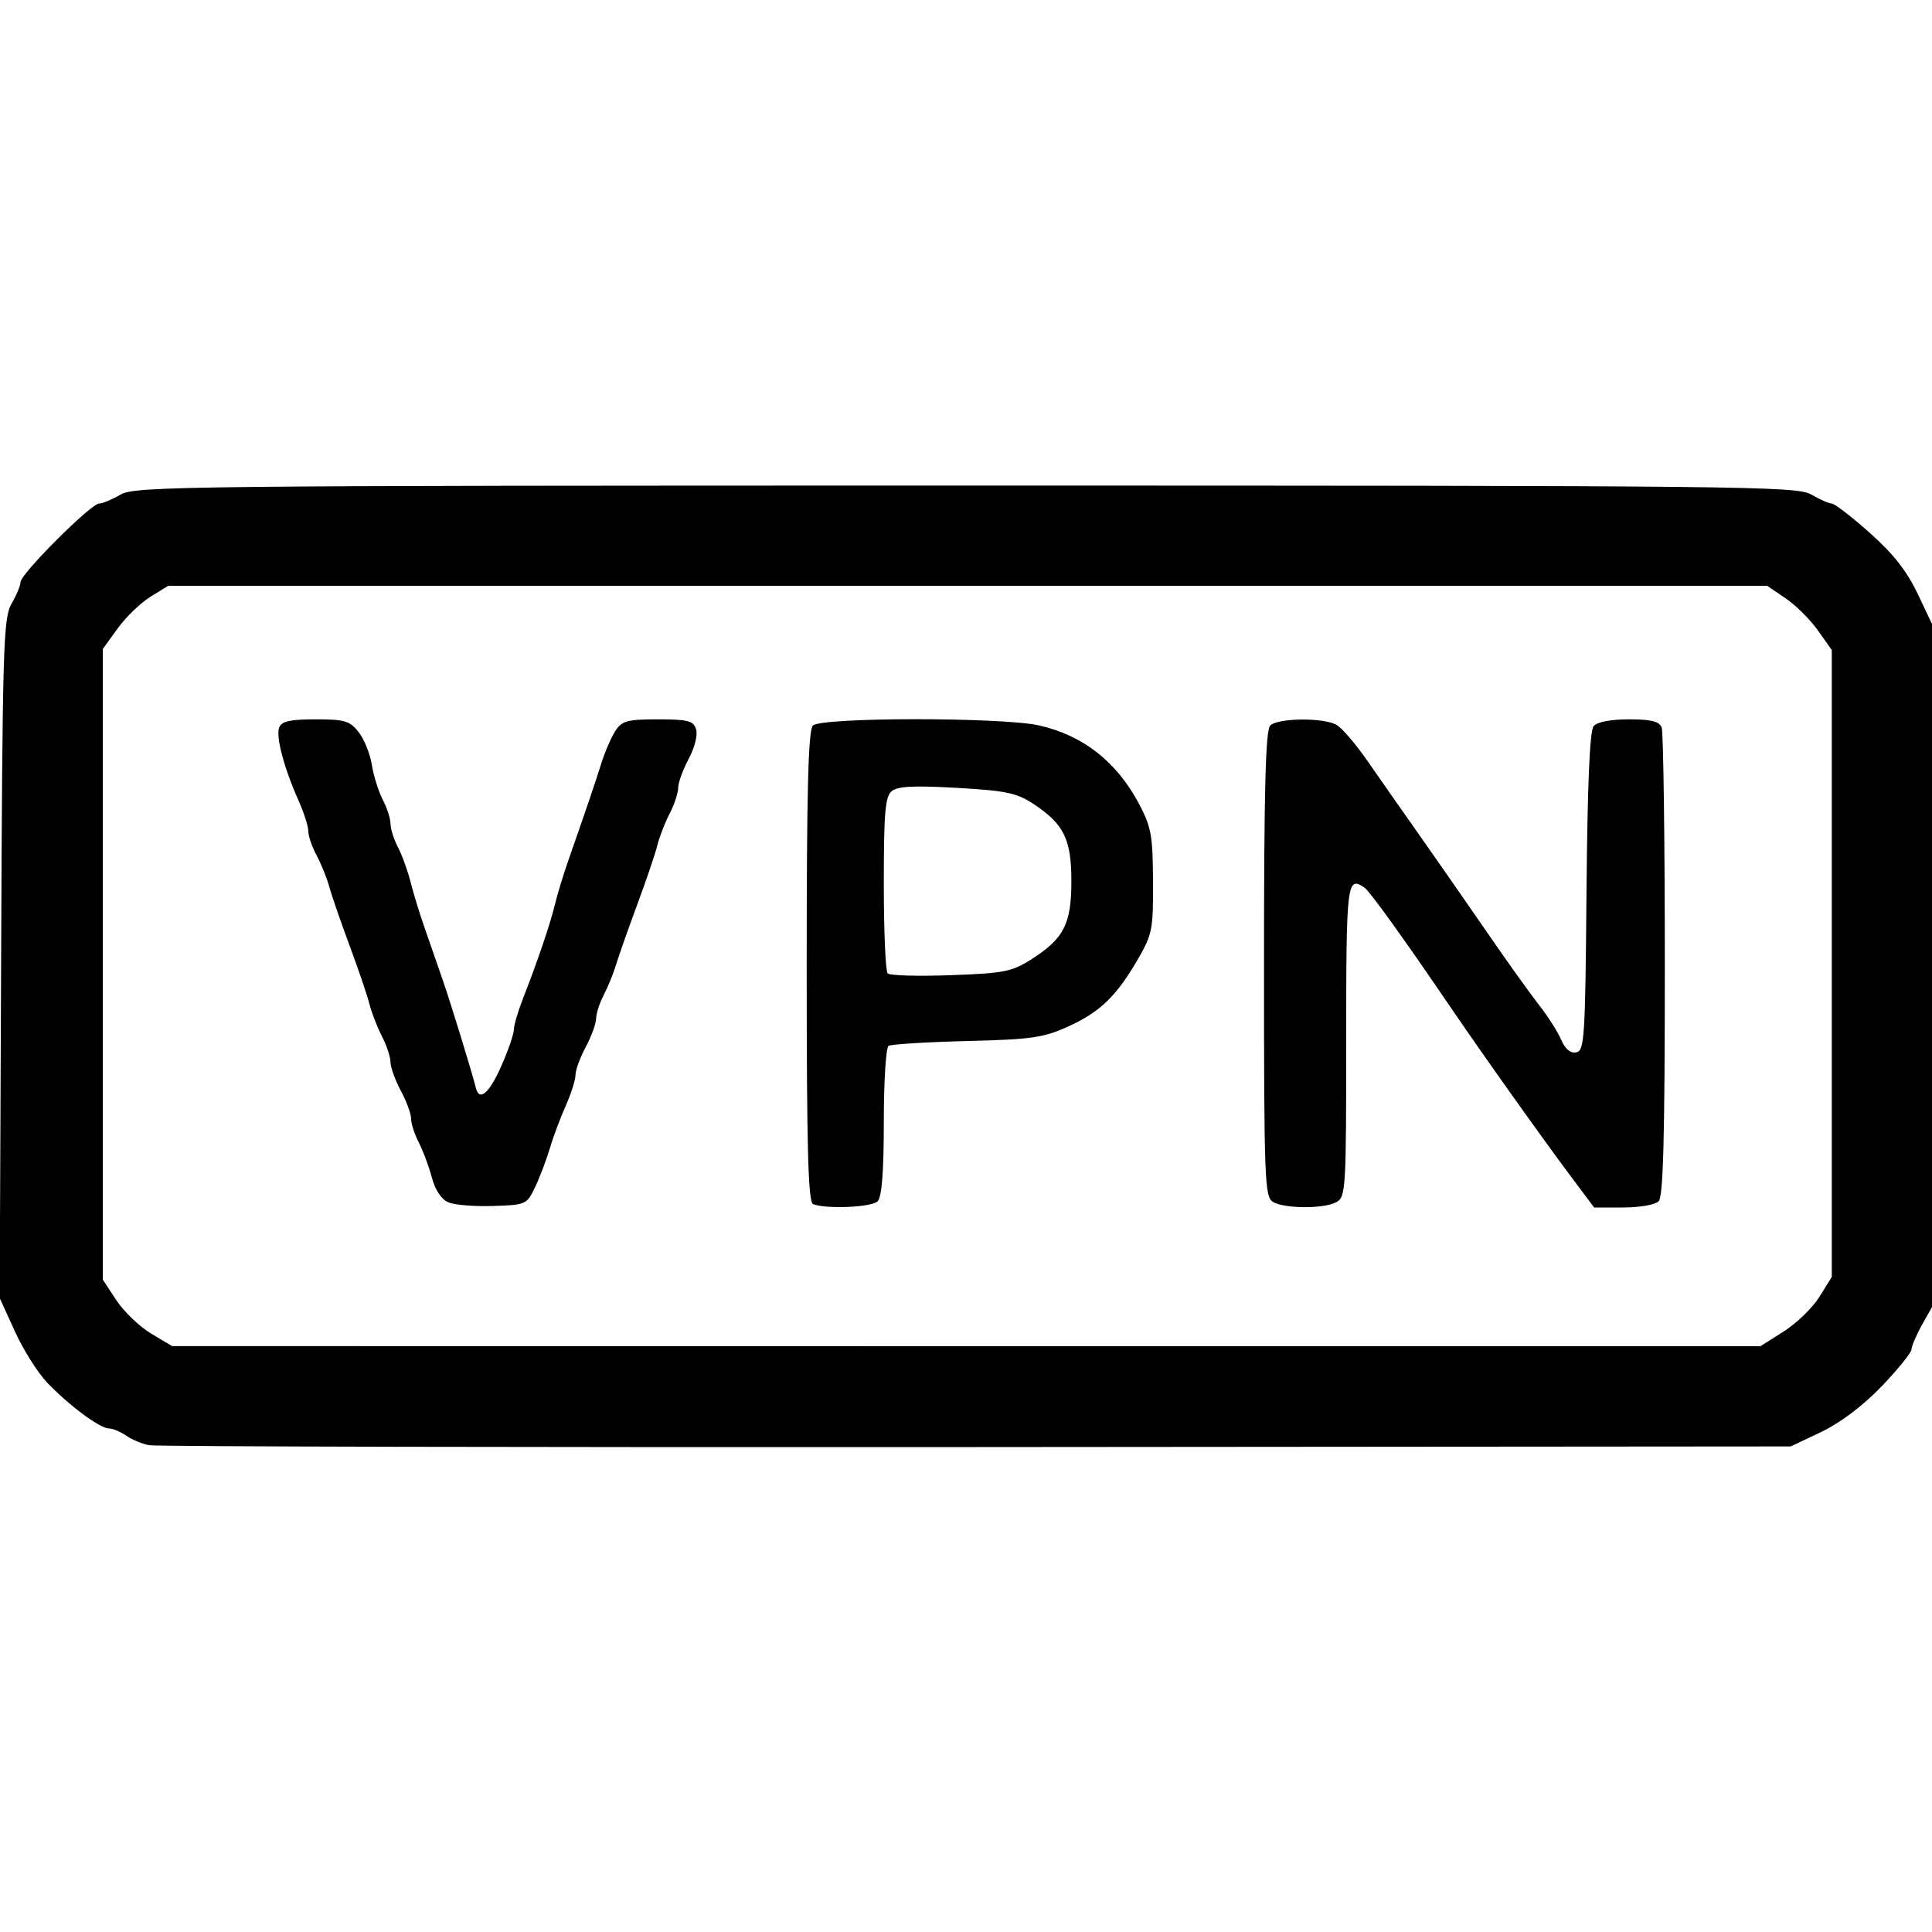
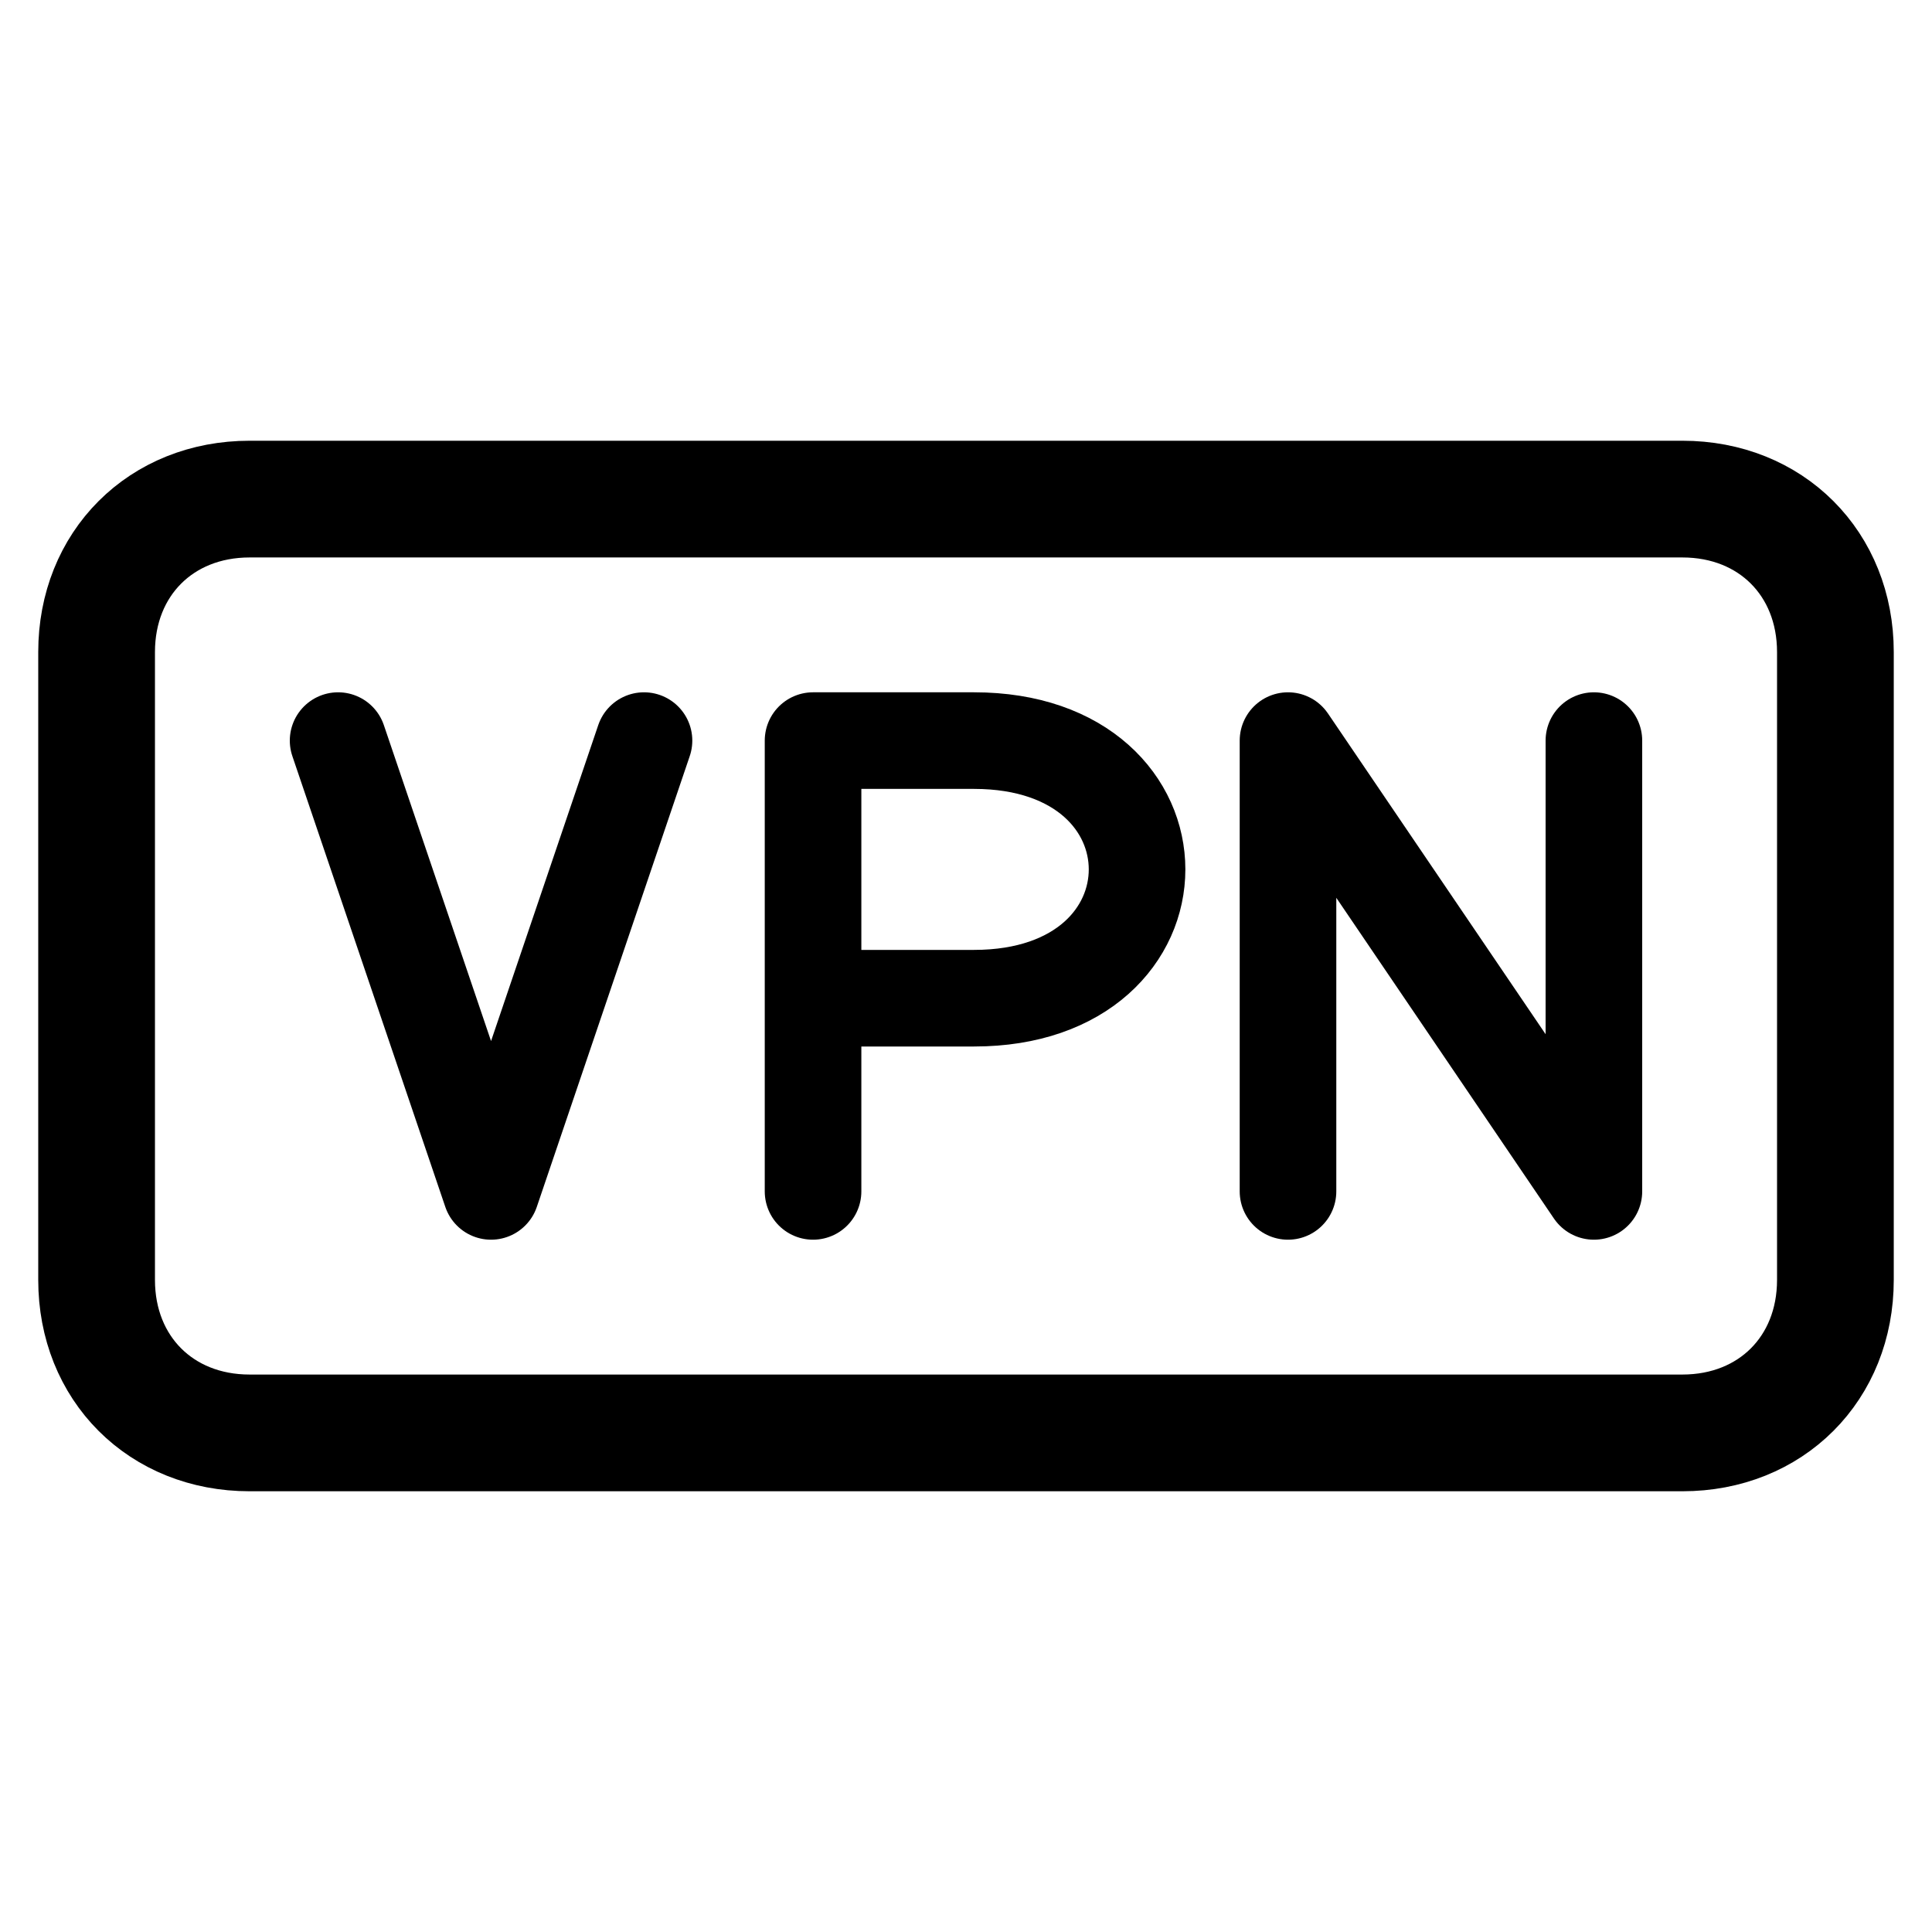
<svg xmlns="http://www.w3.org/2000/svg" viewBox="0 0 24 24">
-   <path d="M1.853,17.953 C1.766,17.937 1.638,17.883 1.567,17.834 C1.497,17.785 1.401,17.745 1.354,17.745 C1.242,17.745 0.853,17.457 0.585,17.174 C0.467,17.051 0.287,16.764 0.184,16.537 L-0.004,16.124 L0.014,11.908 C0.03,8.033 0.041,7.676 0.143,7.5 C0.204,7.395 0.255,7.274 0.255,7.231 C0.255,7.13 1.13,6.255 1.231,6.255 C1.274,6.255 1.395,6.204 1.5,6.143 C1.68,6.039 2.312,6.032 12,6.032 C21.688,6.032 22.32,6.039 22.5,6.143 C22.605,6.204 22.72,6.255 22.755,6.255 C22.79,6.256 23.003,6.42 23.229,6.621 C23.529,6.889 23.691,7.097 23.835,7.403 L24.032,7.819 L24.032,12 L24.032,16.181 L23.888,16.435 C23.809,16.575 23.745,16.723 23.745,16.763 C23.745,16.803 23.577,17.01 23.373,17.223 C23.14,17.465 22.859,17.676 22.623,17.789 L22.245,17.968 L12.128,17.976 C6.563,17.98 1.94,17.97 1.853,17.953 Z M22.158,16.54 C22.318,16.439 22.517,16.245 22.602,16.109 L22.755,15.862 L22.755,11.968 L22.755,8.075 L22.583,7.832 C22.489,7.698 22.308,7.518 22.182,7.433 L21.952,7.277 L12.021,7.277 L2.09,7.277 L1.869,7.413 C1.747,7.488 1.564,7.665 1.462,7.806 L1.277,8.062 L1.277,11.979 L1.277,15.896 L1.446,16.153 C1.54,16.294 1.733,16.48 1.877,16.566 L2.138,16.722 L12.004,16.723 L21.869,16.723 L22.158,16.54 Z M5.572,14.937 C5.484,14.9 5.407,14.786 5.364,14.626 C5.327,14.486 5.253,14.291 5.202,14.191 C5.15,14.092 5.107,13.96 5.107,13.899 C5.107,13.837 5.049,13.68 4.979,13.549 C4.909,13.418 4.851,13.258 4.851,13.195 C4.851,13.131 4.803,12.987 4.745,12.874 C4.687,12.762 4.618,12.584 4.591,12.479 C4.565,12.373 4.453,12.043 4.342,11.745 C4.231,11.446 4.117,11.116 4.089,11.011 C4.06,10.905 3.99,10.733 3.934,10.628 C3.877,10.522 3.83,10.387 3.83,10.326 C3.83,10.266 3.775,10.093 3.708,9.943 C3.527,9.538 3.425,9.15 3.468,9.037 C3.498,8.96 3.603,8.936 3.919,8.936 C4.281,8.936 4.346,8.955 4.455,9.094 C4.523,9.18 4.597,9.363 4.619,9.5 C4.641,9.637 4.702,9.832 4.754,9.933 C4.807,10.034 4.851,10.169 4.851,10.232 C4.851,10.295 4.893,10.428 4.945,10.528 C4.997,10.628 5.066,10.821 5.1,10.956 C5.134,11.091 5.212,11.346 5.273,11.521 C5.334,11.697 5.434,11.984 5.495,12.16 C5.594,12.443 5.858,13.303 5.912,13.516 C5.955,13.687 6.078,13.581 6.227,13.243 C6.313,13.049 6.383,12.846 6.383,12.792 C6.383,12.738 6.436,12.559 6.5,12.395 C6.678,11.941 6.834,11.482 6.894,11.234 C6.923,11.111 6.998,10.867 7.059,10.691 C7.264,10.107 7.39,9.737 7.471,9.479 C7.515,9.338 7.593,9.159 7.644,9.08 C7.726,8.954 7.792,8.936 8.173,8.936 C8.547,8.936 8.614,8.954 8.647,9.059 C8.67,9.129 8.63,9.286 8.556,9.425 C8.484,9.559 8.425,9.72 8.425,9.784 C8.425,9.848 8.378,9.992 8.32,10.104 C8.261,10.217 8.192,10.395 8.166,10.5 C8.14,10.605 8.028,10.936 7.917,11.234 C7.807,11.532 7.688,11.868 7.654,11.981 C7.62,12.093 7.55,12.265 7.498,12.364 C7.447,12.462 7.405,12.593 7.405,12.655 C7.404,12.716 7.347,12.874 7.277,13.005 C7.206,13.136 7.149,13.293 7.149,13.354 C7.149,13.415 7.094,13.588 7.027,13.738 C6.96,13.888 6.871,14.126 6.83,14.266 C6.788,14.406 6.707,14.622 6.648,14.745 C6.544,14.964 6.534,14.968 6.127,14.981 C5.899,14.989 5.65,14.969 5.572,14.937 Z M10.101,14.958 C10.039,14.933 10.021,14.282 10.021,12.007 C10.021,9.823 10.04,9.07 10.098,9.013 C10.201,8.909 12.44,8.908 12.905,9.011 C13.452,9.133 13.871,9.461 14.149,9.985 C14.301,10.272 14.321,10.38 14.323,10.947 C14.327,11.538 14.313,11.609 14.142,11.904 C13.873,12.371 13.67,12.568 13.277,12.748 C12.964,12.891 12.824,12.912 12.011,12.932 C11.508,12.945 11.07,12.972 11.038,12.992 C11.005,13.012 10.979,13.438 10.979,13.938 C10.979,14.56 10.954,14.871 10.902,14.923 C10.828,14.998 10.261,15.022 10.101,14.958 Z M15.814,14.931 C15.71,14.871 15.702,14.661 15.702,11.978 C15.702,9.816 15.721,9.07 15.779,9.013 C15.872,8.919 16.43,8.912 16.599,9.002 C16.666,9.037 16.843,9.244 16.993,9.461 C17.143,9.677 17.429,10.086 17.629,10.369 C17.828,10.652 18.199,11.185 18.453,11.553 C18.706,11.922 19.004,12.338 19.114,12.479 C19.225,12.619 19.35,12.815 19.392,12.914 C19.443,13.031 19.508,13.087 19.581,13.073 C19.683,13.053 19.693,12.894 19.708,11.079 C19.72,9.754 19.748,9.079 19.796,9.021 C19.84,8.968 20.006,8.936 20.235,8.936 C20.512,8.936 20.613,8.961 20.642,9.037 C20.663,9.093 20.681,10.423 20.681,11.992 C20.681,14.127 20.662,14.866 20.604,14.923 C20.562,14.966 20.365,15 20.165,15 L19.803,15 L19.552,14.665 C19.156,14.137 18.426,13.11 18,12.484 C17.445,11.668 17.015,11.071 16.952,11.028 C16.732,10.878 16.723,10.945 16.723,12.923 C16.723,14.78 16.718,14.871 16.6,14.934 C16.443,15.018 15.96,15.016 15.814,14.931 Z M12.812,11.917 C13.216,11.66 13.309,11.478 13.309,10.947 C13.309,10.425 13.217,10.238 12.84,9.988 C12.631,9.85 12.499,9.822 11.886,9.787 C11.354,9.757 11.15,9.767 11.077,9.828 C10.996,9.895 10.979,10.095 10.979,10.976 C10.979,11.563 11,12.065 11.027,12.092 C11.053,12.119 11.405,12.129 11.809,12.114 C12.471,12.091 12.569,12.071 12.812,11.917 Z" fill="currentColor" fill-rule="evenodd" />
+   <path d="M3.1,6.2 L20.9,6.2 C22,6.2 22.8,7 22.8,8.1 L22.8,15.9 C22.8,17 22,17.8 20.9,17.8 L3.1,17.8 C2,17.8 1.2,17 1.2,15.9 L1.2,8.1 C1.2,7 2,6.2 3.1,6.2 Z" fill="none" stroke="currentColor" stroke-width="1.45" stroke-linecap="round" stroke-linejoin="round" />
+   <path d="M4.2,9.2 L6.1,14.8 L8,9.2 M10.1,14.8 L10.1,9.2 L12.1,9.2 C14.8,9.2 14.8,12.4 12.1,12.4 L10.1,12.4 M16,14.8 L16,9.2 L19.8,14.8 L19.8,9.2" fill="none" stroke="currentColor" stroke-width="1.2" stroke-linecap="round" stroke-linejoin="round" />
</svg>
